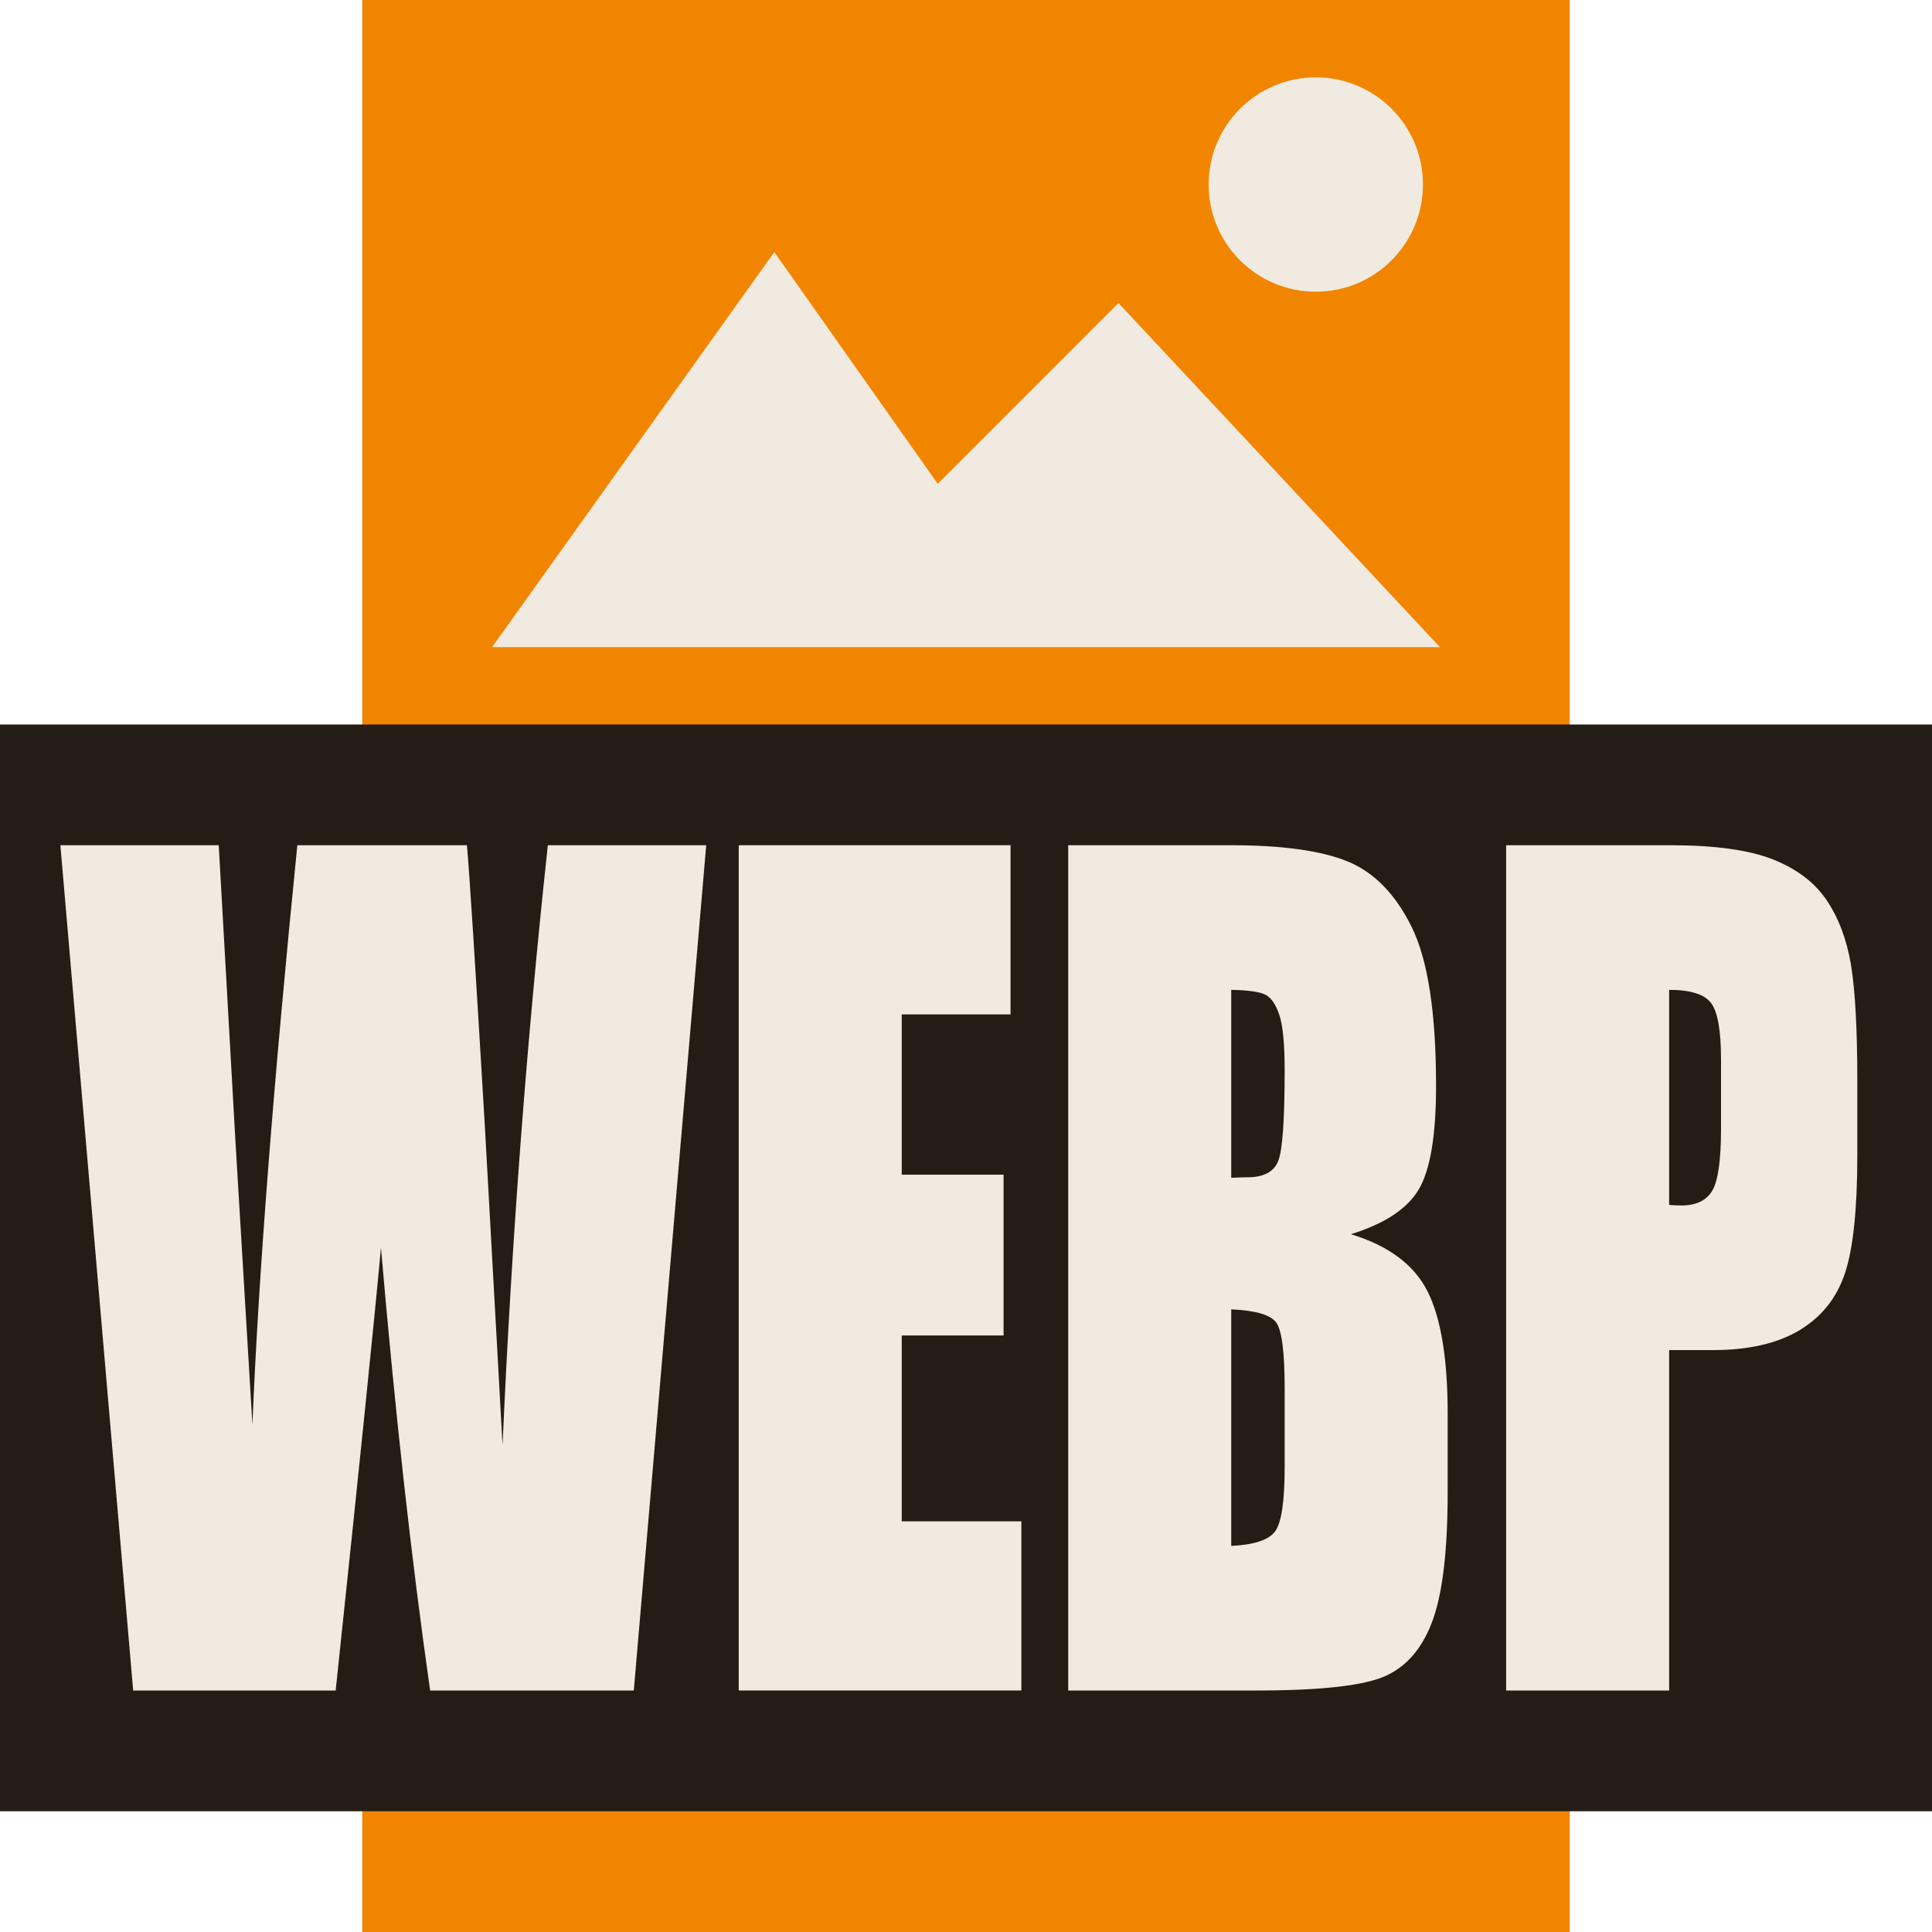
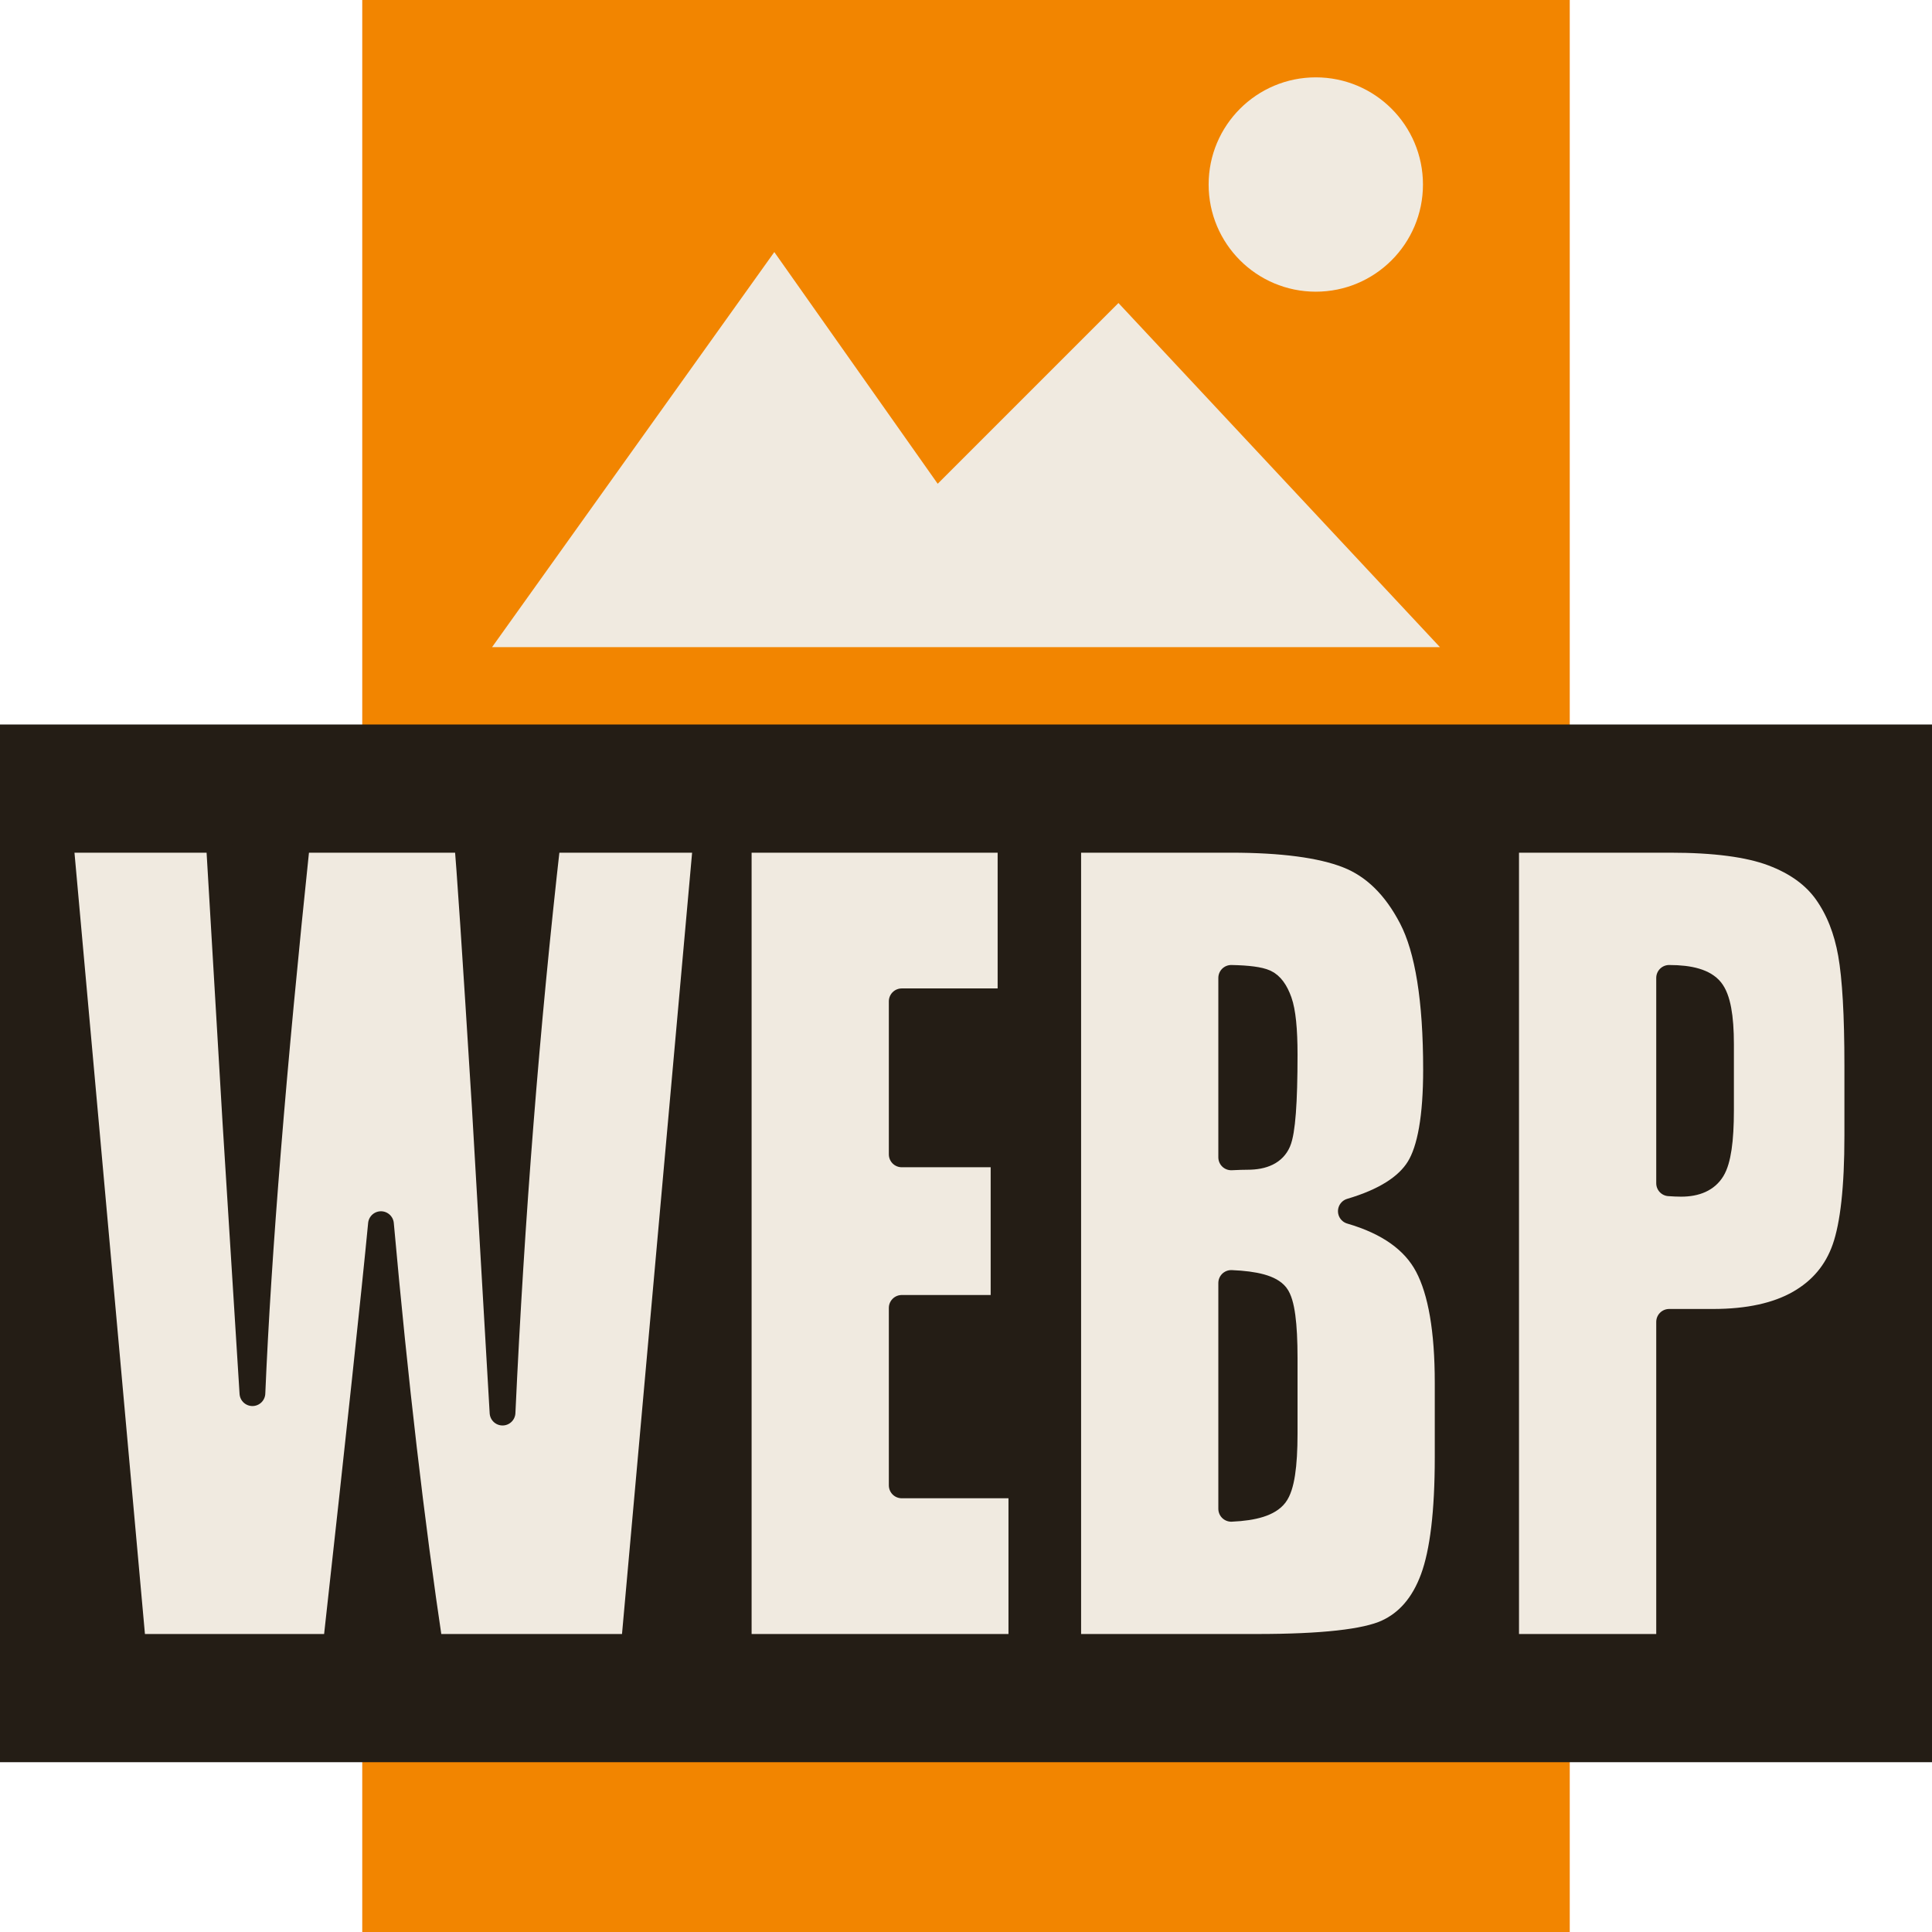
<svg xmlns="http://www.w3.org/2000/svg" width="512" height="512" viewBox="0 0 512 512">
  <rect x="96" y="0" width="320" height="512" fill="#f28500" />
  <g fill="#f0eae0">
    <polygon points="130.4,171.5 205.2,66.8 248.5,128.2 296.4,80.3 381.6,171.5" />
    <circle cx="348.7" cy="48.9" r="28.4" />
  </g>
-   <rect x="0" y="192" width="512" height="288" fill="#241d15" />
-   <g fill="#f0eae0">
-     <path transform="translate(16.00,448.00) scale(0.10261,-0.13836)" d="M1668 1619 1481 0H955Q883 373 828 848Q803 645 711 0H188L0 1619H409L452 1054L496 509Q519 932 612 1619H1050Q1059 1548 1096 1085L1142 470Q1177 1057 1259 1619Z" />
-     <path transform="translate(187.15,448.00) scale(0.10261,-0.13836)" d="M84 1619H786V1295H505V988H768V680H505V324H814V0H84Z" />
-     <path transform="translate(274.47,448.00) scale(0.10261,-0.13836)" d="M84 1619H504Q703 1619 805.5 1588.0Q908 1557 971.0 1462.5Q1034 1368 1034 1158Q1034 1016 989.5 960.0Q945 904 814 874Q960 841 1012.0 764.5Q1064 688 1064 530V380Q1064 216 1026.5 137.0Q989 58 907.0 29.0Q825 0 571 0H84ZM505 1342V982Q532 983 547 983Q609 983 626.0 1013.5Q643 1044 643 1188Q643 1264 629.0 1294.5Q615 1325 592.5 1333.0Q570 1341 505 1342ZM505 730V277Q594 280 618.5 305.0Q643 330 643 428V579Q643 683 621.0 705.0Q599 727 505 730Z" />
-     <path transform="translate(390.52,448.00) scale(0.10261,-0.13836)" d="M84 1619H508Q680 1619 772.5 1592.0Q865 1565 911.5 1514.0Q958 1463 974.5 1390.5Q991 1318 991 1166V1025Q991 870 959.0 799.0Q927 728 841.5 690.0Q756 652 618 652H505V0H84ZM505 1342V930Q523 929 536 929Q594 929 616.5 957.5Q639 986 639 1076V1209Q639 1292 613.0 1317.0Q587 1342 505 1342Z" />
+   <rect x="0" y="192" width="512" height="275" fill="#241d15" />
+   <g fill="#f0eae0" stroke="#241d15" stroke-width="6.83" stroke-linejoin="round">
+     <path d="M187.15 222.556 167.962 436.444H113.991Q106.603 387.167 100.959 324.414Q98.394 351.232 88.954 436.444H35.29L16.0 222.556H57.967L62.379 297.199L66.894 369.2Q69.254 313.316 78.796 222.556H123.738Q124.662 231.935 128.458 293.103L133.178 374.352Q136.77 296.802 145.183 222.556Z" />
+     <path d="M195.769 222.556H267.8V265.36H238.967V305.918H265.953V346.608H238.967V393.64H270.673V436.444H195.769Z" />
+     <path d="M283.088 222.556H326.184Q346.603 222.556 357.12 226.651Q367.637 230.746 374.102 243.231Q380.566 255.716 380.566 283.459Q380.566 302.219 376.0 309.617Q371.434 317.015 357.992 320.979Q372.973 325.338 378.309 335.445Q383.644 345.552 383.644 366.425V386.242Q383.644 407.908 379.796 418.345Q375.949 428.782 367.535 432.613Q359.121 436.444 333.059 436.444H283.088ZM326.286 259.151V306.711Q329.057 306.579 330.596 306.579Q336.958 306.579 338.702 302.549Q340.446 298.52 340.446 279.496Q340.446 269.455 339.01 265.426Q337.573 261.396 335.265 260.34Q332.956 259.283 326.286 259.151ZM326.286 340.003V399.849Q335.419 399.453 337.932 396.15Q340.446 392.848 340.446 379.901V359.952Q340.446 346.212 338.189 343.306Q335.932 340.399 326.286 340.003Z" />
+     <path d="M399.138 222.556H442.644Q460.292 222.556 469.784 226.123Q479.275 229.69 484.046 236.427Q488.817 243.165 490.51 252.743Q492.204 262.321 492.204 282.402V301.03Q492.204 321.507 488.92 330.887Q485.637 340.267 476.864 345.287Q468.091 350.308 453.931 350.308H442.336V436.444H399.138ZM442.336 259.151V313.581Q444.183 313.713 445.517 313.713Q451.468 313.713 453.777 309.947Q456.086 306.182 456.086 294.292V276.721Q456.086 265.756 453.418 262.453Q450.75 259.151 442.336 259.151Z" />
  </g>
</svg>
